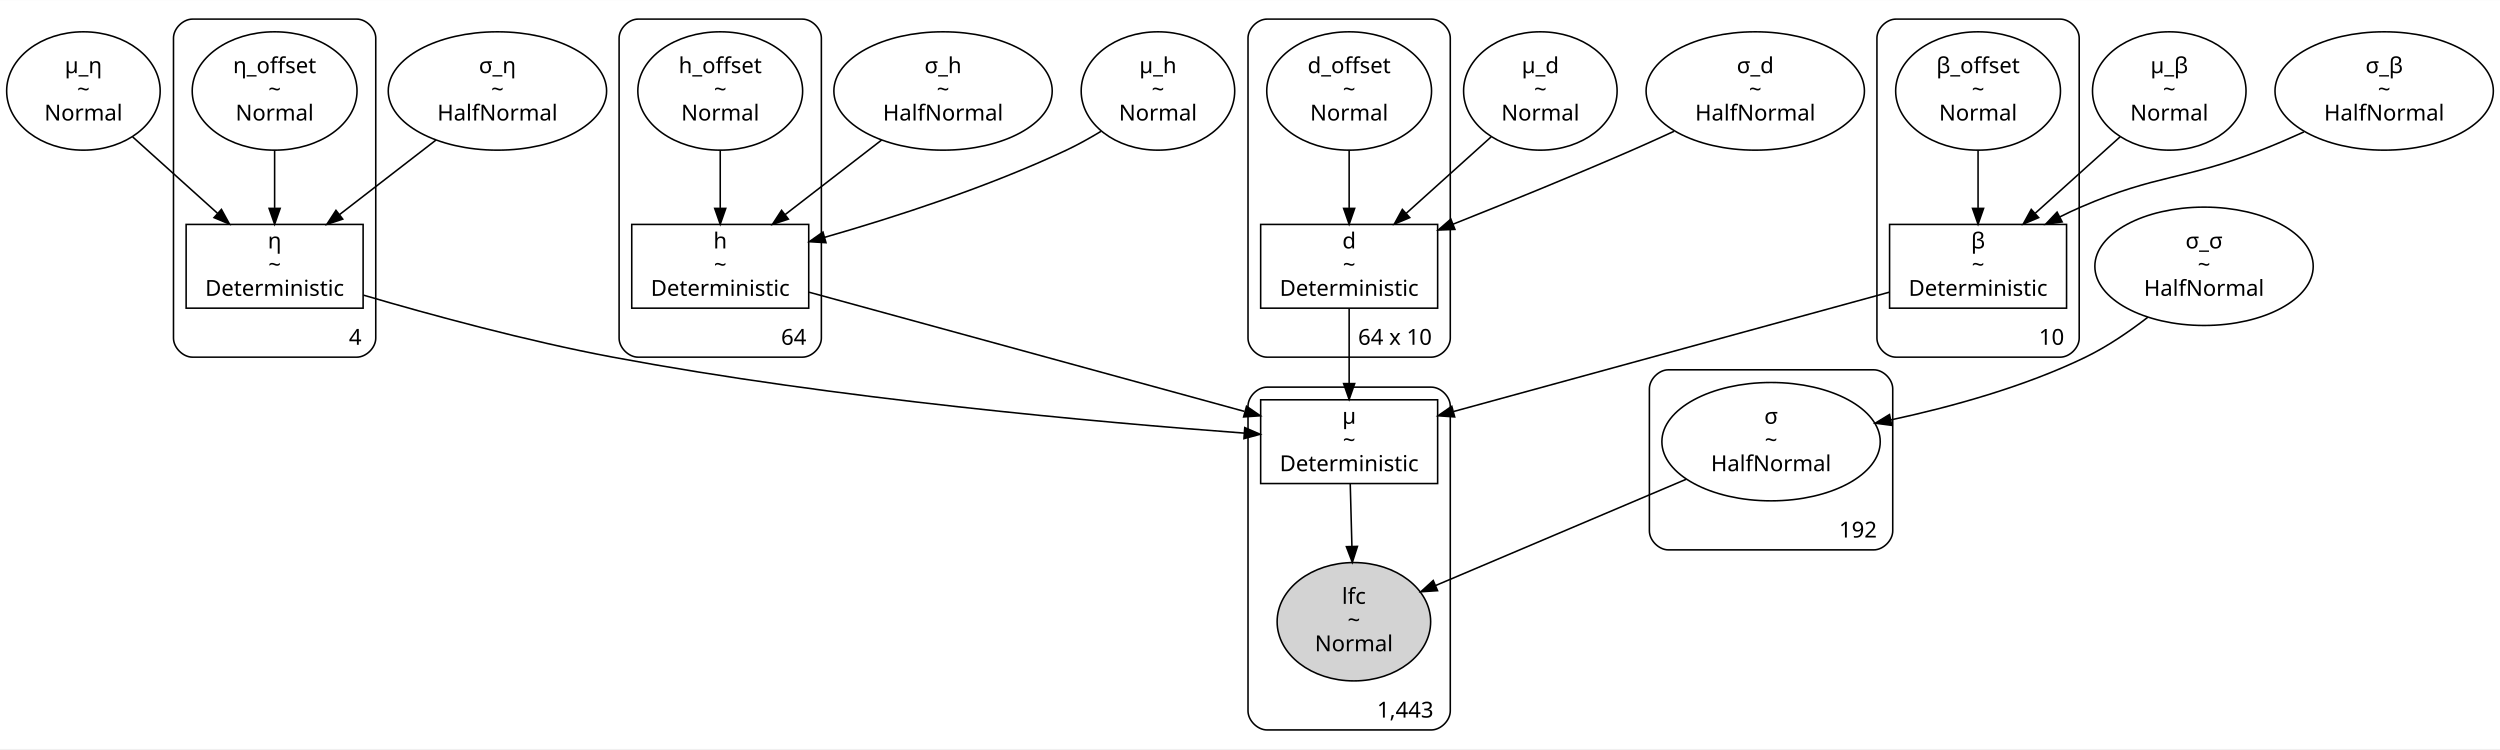
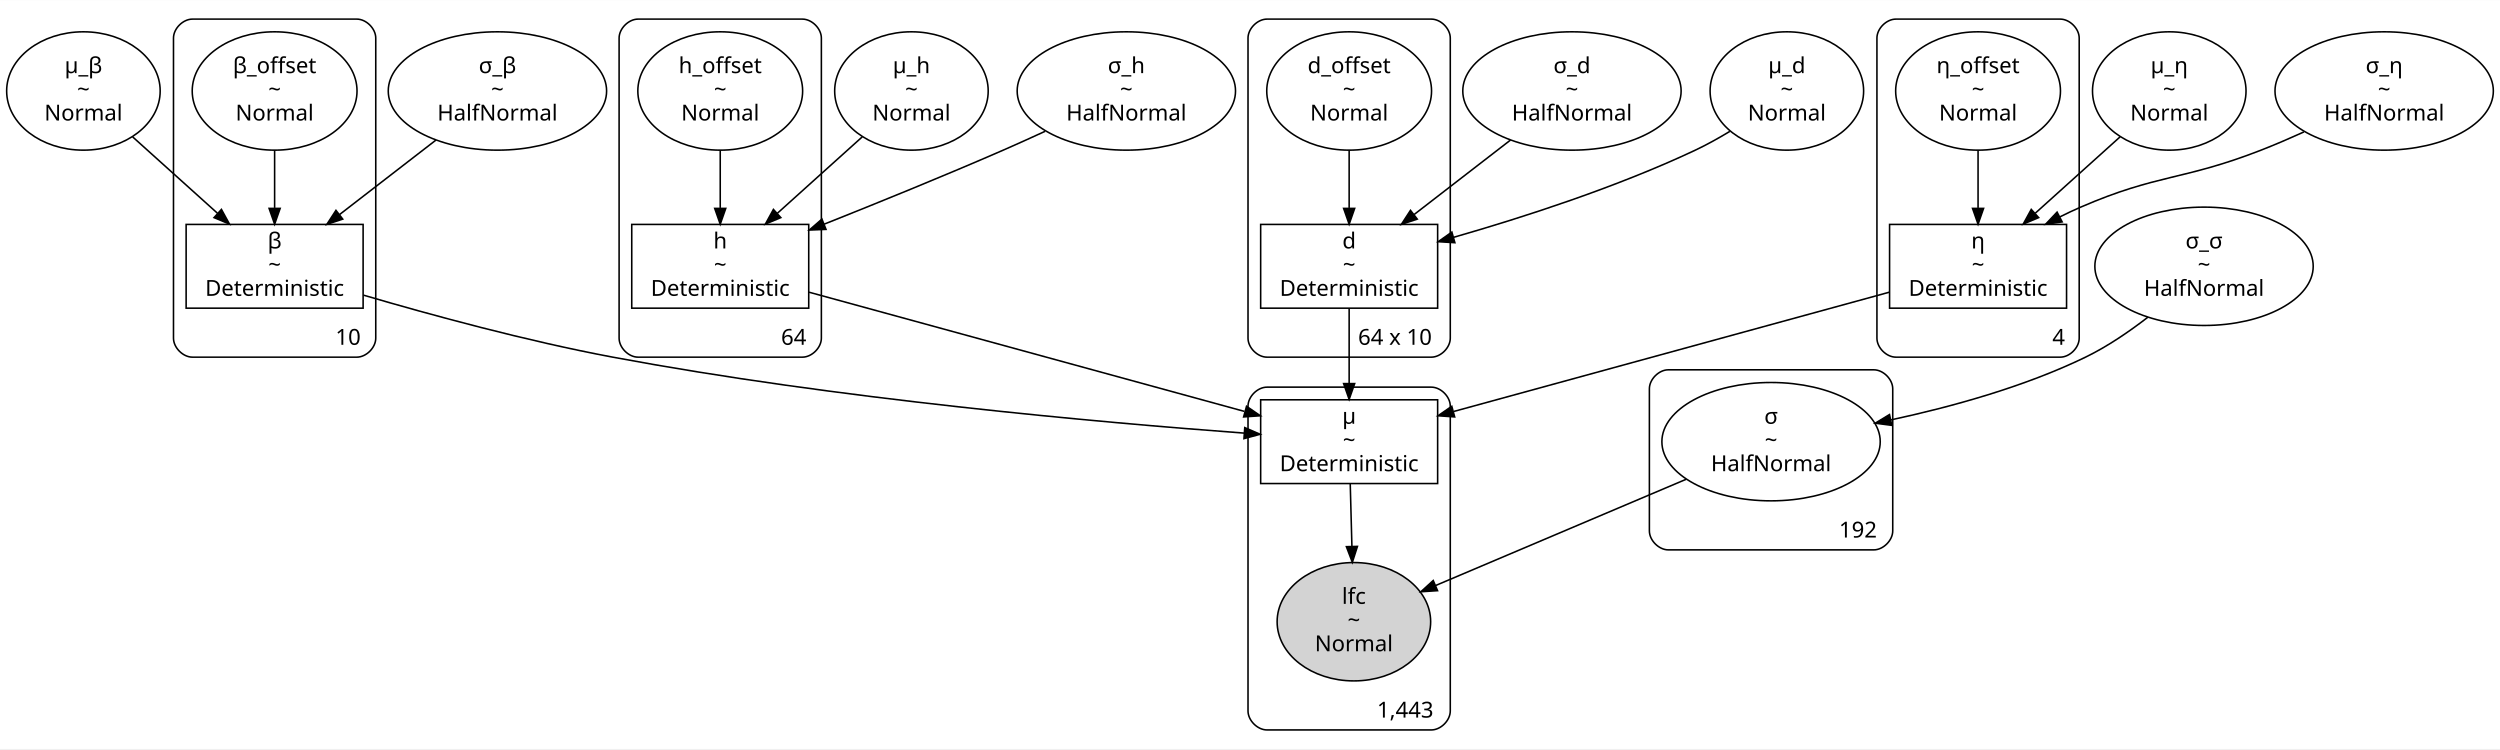
<svg xmlns="http://www.w3.org/2000/svg" width="1582pt" height="474pt" viewBox="0.00 0.00 1582.09 473.84">
  <g id="graph0" class="graph" transform="scale(1 1) rotate(0) translate(4 469.84)">
    <polygon fill="white" stroke="transparent" points="-4,4 -4,-469.84 1578.09,-469.84 1578.09,4 -4,4" />
    <g id="clust1" class="cluster">
      <path fill="none" stroke="black" d="M399.79,-243.91C399.79,-243.91 503.79,-243.91 503.79,-243.91 509.79,-243.91 515.79,-249.91 515.79,-255.91 515.79,-255.91 515.79,-445.84 515.79,-445.84 515.79,-451.84 509.79,-457.84 503.79,-457.84 503.79,-457.84 399.79,-457.84 399.79,-457.84 393.79,-457.84 387.79,-451.84 387.79,-445.84 387.79,-445.84 387.79,-255.91 387.79,-255.91 387.79,-249.91 393.79,-243.91 399.79,-243.91" />
      <text text-anchor="middle" x="498.29" y="-251.71" font-family="Times-Roman" font-size="14.00">64</text>
    </g>
    <g id="clust2" class="cluster">
      <path fill="none" stroke="black" d="M797.79,-243.91C797.79,-243.91 901.79,-243.91 901.79,-243.91 907.79,-243.91 913.79,-249.91 913.79,-255.91 913.79,-255.91 913.79,-445.84 913.79,-445.84 913.79,-451.84 907.79,-457.84 901.79,-457.84 901.79,-457.84 797.79,-457.84 797.79,-457.84 791.79,-457.84 785.79,-451.84 785.79,-445.84 785.79,-445.84 785.79,-255.91 785.79,-255.91 785.79,-249.91 791.79,-243.91 797.79,-243.91" />
      <text text-anchor="middle" x="878.79" y="-251.71" font-family="Times-Roman" font-size="14.00">64 x 10</text>
    </g>
    <g id="clust3" class="cluster">
+       <path fill="none" stroke="black" d="M1195.79,-243.91C1195.79,-243.91 1299.79,-243.91 1299.79,-243.91 1305.79,-243.91 1311.79,-249.91 1311.79,-255.91 1311.79,-255.91 1311.79,-445.84 1311.79,-445.84 1311.79,-451.84 1305.79,-457.84 1299.79,-457.84 1299.79,-457.84 1195.79,-457.84 1195.79,-457.84 1189.79,-457.84 1183.79,-451.84 1183.79,-445.84 1183.79,-445.84 1183.79,-255.91 1183.79,-255.91 1183.79,-249.91 1189.79,-243.91 1195.79,-243.91" />
+       <text text-anchor="middle" x="1298.79" y="-251.71" font-family="Times-Roman" font-size="14.00">4</text>
+     </g>
+     <g id="clust4" class="cluster">
      <path fill="none" stroke="black" d="M117.79,-243.91C117.79,-243.91 221.79,-243.91 221.79,-243.91 227.79,-243.91 233.79,-249.91 233.79,-255.91 233.79,-255.91 233.79,-445.84 233.79,-445.84 233.79,-451.84 227.79,-457.84 221.79,-457.84 221.79,-457.84 117.79,-457.84 117.79,-457.84 111.79,-457.84 105.79,-451.84 105.79,-445.84 105.79,-445.84 105.79,-255.91 105.79,-255.91 105.79,-249.91 111.79,-243.91 117.79,-243.91" />
-       <text text-anchor="middle" x="220.79" y="-251.71" font-family="Times-Roman" font-size="14.00">4</text>
-     </g>
-     <g id="clust4" class="cluster">
-       <path fill="none" stroke="black" d="M1195.79,-243.91C1195.79,-243.91 1299.79,-243.91 1299.79,-243.91 1305.79,-243.91 1311.79,-249.91 1311.79,-255.91 1311.79,-255.91 1311.79,-445.84 1311.79,-445.84 1311.79,-451.84 1305.79,-457.84 1299.79,-457.84 1299.79,-457.84 1195.79,-457.84 1195.79,-457.84 1189.79,-457.84 1183.79,-451.84 1183.79,-445.84 1183.79,-445.84 1183.79,-255.91 1183.79,-255.91 1183.79,-249.91 1189.79,-243.91 1195.79,-243.91" />
-       <text text-anchor="middle" x="1294.29" y="-251.71" font-family="Times-Roman" font-size="14.00">10</text>
+       <text text-anchor="middle" x="216.29" y="-251.71" font-family="Times-Roman" font-size="14.00">10</text>
    </g>
    <g id="clust5" class="cluster">
      <path fill="none" stroke="black" d="M797.79,-8C797.79,-8 901.79,-8 901.79,-8 907.79,-8 913.79,-14 913.79,-20 913.79,-20 913.79,-212.93 913.79,-212.93 913.79,-218.93 907.79,-224.93 901.79,-224.93 901.79,-224.93 797.79,-224.93 797.79,-224.93 791.79,-224.93 785.79,-218.93 785.79,-212.93 785.79,-212.93 785.79,-20 785.79,-20 785.79,-14 791.79,-8 797.79,-8" />
      <text text-anchor="middle" x="885.29" y="-15.8" font-family="Times-Roman" font-size="14.00">1,443</text>
    </g>
    <g id="clust6" class="cluster">
      <path fill="none" stroke="black" d="M1051.79,-121.95C1051.79,-121.95 1181.79,-121.95 1181.79,-121.95 1187.79,-121.95 1193.79,-127.95 1193.79,-133.95 1193.79,-133.95 1193.79,-223.91 1193.79,-223.91 1193.79,-229.91 1187.79,-235.91 1181.79,-235.91 1181.79,-235.91 1051.79,-235.91 1051.79,-235.91 1045.79,-235.91 1039.79,-229.91 1039.79,-223.91 1039.79,-223.91 1039.79,-133.95 1039.79,-133.95 1039.79,-127.95 1045.79,-121.95 1051.79,-121.95" />
      <text text-anchor="middle" x="1171.79" y="-129.75" font-family="Times-Roman" font-size="14.00">192</text>
    </g>
    <g id="node1" class="node">
      <ellipse fill="none" stroke="black" cx="48.79" cy="-412.36" rx="48.58" ry="37.45" />
-       <text text-anchor="middle" x="48.79" y="-423.66" font-family="Times-Roman" font-size="14.00">μ_η</text>
+       <text text-anchor="middle" x="48.79" y="-423.66" font-family="Times-Roman" font-size="14.00">μ_β</text>
      <text text-anchor="middle" x="48.79" y="-408.66" font-family="Times-Roman" font-size="14.00">~</text>
      <text text-anchor="middle" x="48.79" y="-393.66" font-family="Times-Roman" font-size="14.00">Normal</text>
    </g>
-     <g id="node15" class="node">
+     <g id="node16" class="node">
      <polygon fill="none" stroke="black" points="225.79,-327.91 113.79,-327.91 113.79,-274.91 225.79,-274.91 225.79,-327.91" />
-       <text text-anchor="middle" x="169.79" y="-312.71" font-family="Times-Roman" font-size="14.00">η</text>
+       <text text-anchor="middle" x="169.79" y="-312.71" font-family="Times-Roman" font-size="14.00">β</text>
      <text text-anchor="middle" x="169.79" y="-297.71" font-family="Times-Roman" font-size="14.00">~</text>
      <text text-anchor="middle" x="169.79" y="-282.71" font-family="Times-Roman" font-size="14.00">Deterministic</text>
    </g>
-     <g id="edge8" class="edge">
+     <g id="edge10" class="edge">
      <path fill="none" stroke="black" d="M79.95,-383.3C96.35,-368.54 116.53,-350.36 133.62,-334.98" />
      <polygon fill="black" stroke="black" points="136.13,-337.42 141.22,-328.13 131.45,-332.22 136.13,-337.42" />
    </g>
    <g id="node2" class="node">
-       <ellipse fill="none" stroke="black" cx="592.79" cy="-412.36" rx="69.09" ry="37.45" />
-       <text text-anchor="middle" x="592.79" y="-423.66" font-family="Times-Roman" font-size="14.00">σ_h</text>
-       <text text-anchor="middle" x="592.79" y="-408.66" font-family="Times-Roman" font-size="14.00">~</text>
-       <text text-anchor="middle" x="592.79" y="-393.66" font-family="Times-Roman" font-size="14.00">HalfNormal</text>
-     </g>
-     <g id="node11" class="node">
+       <ellipse fill="none" stroke="black" cx="990.79" cy="-412.36" rx="69.09" ry="37.45" />
+       <text text-anchor="middle" x="990.79" y="-423.66" font-family="Times-Roman" font-size="14.00">σ_d</text>
+       <text text-anchor="middle" x="990.79" y="-408.66" font-family="Times-Roman" font-size="14.00">~</text>
+       <text text-anchor="middle" x="990.79" y="-393.66" font-family="Times-Roman" font-size="14.00">HalfNormal</text>
+     </g>
+     <g id="node13" class="node">
+       <polygon fill="none" stroke="black" points="905.79,-327.91 793.79,-327.91 793.79,-274.91 905.79,-274.91 905.79,-327.91" />
+       <text text-anchor="middle" x="849.79" y="-312.71" font-family="Times-Roman" font-size="14.00">d</text>
+       <text text-anchor="middle" x="849.79" y="-297.71" font-family="Times-Roman" font-size="14.00">~</text>
+       <text text-anchor="middle" x="849.79" y="-282.71" font-family="Times-Roman" font-size="14.00">Deterministic</text>
+     </g>
+     <g id="edge6" class="edge">
+       <path fill="none" stroke="black" d="M951.89,-381.3C932.92,-366.64 910.09,-349 890.84,-334.13" />
+       <polygon fill="black" stroke="black" points="892.89,-331.28 882.83,-327.94 888.61,-336.82 892.89,-331.28" />
+     </g>
+     <g id="node3" class="node">
+       <ellipse fill="none" stroke="black" cx="1368.79" cy="-412.36" rx="48.58" ry="37.45" />
+       <text text-anchor="middle" x="1368.79" y="-423.66" font-family="Times-Roman" font-size="14.00">μ_η</text>
+       <text text-anchor="middle" x="1368.79" y="-408.66" font-family="Times-Roman" font-size="14.00">~</text>
+       <text text-anchor="middle" x="1368.79" y="-393.66" font-family="Times-Roman" font-size="14.00">Normal</text>
+     </g>
+     <g id="node14" class="node">
+       <polygon fill="none" stroke="black" points="1303.79,-327.91 1191.79,-327.91 1191.79,-274.91 1303.79,-274.91 1303.79,-327.91" />
+       <text text-anchor="middle" x="1247.79" y="-312.71" font-family="Times-Roman" font-size="14.00">η</text>
+       <text text-anchor="middle" x="1247.79" y="-297.71" font-family="Times-Roman" font-size="14.00">~</text>
+       <text text-anchor="middle" x="1247.79" y="-282.71" font-family="Times-Roman" font-size="14.00">Deterministic</text>
+     </g>
+     <g id="edge7" class="edge">
+       <path fill="none" stroke="black" d="M1337.63,-383.3C1321.23,-368.54 1301.05,-350.36 1283.96,-334.98" />
+       <polygon fill="black" stroke="black" points="1286.13,-332.22 1276.36,-328.13 1281.45,-337.42 1286.13,-332.22" />
+     </g>
+     <g id="node4" class="node">
+       <ellipse fill="none" stroke="black" cx="572.79" cy="-412.36" rx="48.58" ry="37.45" />
+       <text text-anchor="middle" x="572.79" y="-423.66" font-family="Times-Roman" font-size="14.00">μ_h</text>
+       <text text-anchor="middle" x="572.79" y="-408.66" font-family="Times-Roman" font-size="14.00">~</text>
+       <text text-anchor="middle" x="572.79" y="-393.66" font-family="Times-Roman" font-size="14.00">Normal</text>
+     </g>
+     <g id="node10" class="node">
      <polygon fill="none" stroke="black" points="507.79,-327.91 395.79,-327.91 395.79,-274.91 507.79,-274.91 507.79,-327.91" />
      <text text-anchor="middle" x="451.79" y="-312.71" font-family="Times-Roman" font-size="14.00">h</text>
      <text text-anchor="middle" x="451.79" y="-297.71" font-family="Times-Roman" font-size="14.00">~</text>
      <text text-anchor="middle" x="451.79" y="-282.71" font-family="Times-Roman" font-size="14.00">Deterministic</text>
    </g>
    <g id="edge1" class="edge">
-       <path fill="none" stroke="black" d="M553.89,-381.3C534.92,-366.64 512.09,-349 492.84,-334.13" />
-       <polygon fill="black" stroke="black" points="494.89,-331.28 484.83,-327.94 490.61,-336.82 494.89,-331.28" />
-     </g>
-     <g id="node3" class="node">
+       <path fill="none" stroke="black" d="M541.63,-383.3C525.23,-368.54 505.05,-350.36 487.96,-334.98" />
+       <polygon fill="black" stroke="black" points="490.13,-332.22 480.36,-328.13 485.45,-337.42 490.13,-332.22" />
+     </g>
+     <g id="node5" class="node">
+       <ellipse fill="none" stroke="black" cx="708.79" cy="-412.36" rx="69.09" ry="37.45" />
+       <text text-anchor="middle" x="708.79" y="-423.66" font-family="Times-Roman" font-size="14.00">σ_h</text>
+       <text text-anchor="middle" x="708.79" y="-408.66" font-family="Times-Roman" font-size="14.00">~</text>
+       <text text-anchor="middle" x="708.79" y="-393.66" font-family="Times-Roman" font-size="14.00">HalfNormal</text>
+     </g>
+     <g id="edge2" class="edge">
+       <path fill="none" stroke="black" d="M657.36,-386.84C648.53,-382.77 639.42,-378.65 630.79,-374.88 593.57,-358.66 551.5,-341.56 517.5,-328.05" />
+       <polygon fill="black" stroke="black" points="518.73,-324.77 508.14,-324.34 516.15,-331.28 518.73,-324.77" />
+     </g>
+     <g id="node6" class="node">
+       <ellipse fill="none" stroke="black" cx="1126.79" cy="-412.36" rx="48.58" ry="37.45" />
+       <text text-anchor="middle" x="1126.79" y="-423.66" font-family="Times-Roman" font-size="14.00">μ_d</text>
+       <text text-anchor="middle" x="1126.79" y="-408.66" font-family="Times-Roman" font-size="14.00">~</text>
+       <text text-anchor="middle" x="1126.79" y="-393.66" font-family="Times-Roman" font-size="14.00">Normal</text>
+     </g>
+     <g id="edge5" class="edge">
+       <path fill="none" stroke="black" d="M1090.73,-386.82C1083.63,-382.52 1076.11,-378.33 1068.79,-374.88 1019.28,-351.55 960.22,-332.47 915.92,-319.76" />
+       <polygon fill="black" stroke="black" points="916.7,-316.34 906.13,-316.98 914.79,-323.08 916.7,-316.34" />
+     </g>
+     <g id="node7" class="node">
+       <ellipse fill="none" stroke="black" cx="310.79" cy="-412.36" rx="69.09" ry="37.45" />
+       <text text-anchor="middle" x="310.79" y="-423.66" font-family="Times-Roman" font-size="14.00">σ_β</text>
+       <text text-anchor="middle" x="310.79" y="-408.66" font-family="Times-Roman" font-size="14.00">~</text>
+       <text text-anchor="middle" x="310.79" y="-393.66" font-family="Times-Roman" font-size="14.00">HalfNormal</text>
+     </g>
+     <g id="edge12" class="edge">
+       <path fill="none" stroke="black" d="M271.89,-381.3C252.92,-366.64 230.09,-349 210.84,-334.13" />
+       <polygon fill="black" stroke="black" points="212.89,-331.28 202.83,-327.94 208.61,-336.82 212.89,-331.28" />
+     </g>
+     <g id="node8" class="node">
      <ellipse fill="none" stroke="black" cx="1390.79" cy="-301.41" rx="69.09" ry="37.45" />
      <text text-anchor="middle" x="1390.79" y="-312.71" font-family="Times-Roman" font-size="14.00">σ_σ</text>
      <text text-anchor="middle" x="1390.79" y="-297.71" font-family="Times-Roman" font-size="14.00">~</text>
      <text text-anchor="middle" x="1390.79" y="-282.71" font-family="Times-Roman" font-size="14.00">HalfNormal</text>
    </g>
    <g id="node20" class="node">
      <ellipse fill="none" stroke="black" cx="1116.79" cy="-190.43" rx="69.09" ry="37.45" />
      <text text-anchor="middle" x="1116.79" y="-201.73" font-family="Times-Roman" font-size="14.00">σ</text>
      <text text-anchor="middle" x="1116.79" y="-186.73" font-family="Times-Roman" font-size="14.00">~</text>
      <text text-anchor="middle" x="1116.79" y="-171.73" font-family="Times-Roman" font-size="14.00">HalfNormal</text>
    </g>
    <g id="edge17" class="edge">
      <path fill="none" stroke="black" d="M1355.26,-269.2C1343.35,-259.99 1329.58,-250.6 1315.79,-243.91 1277.13,-225.15 1230.88,-212.44 1192.7,-204.23" />
      <polygon fill="black" stroke="black" points="1193.18,-200.75 1182.67,-202.13 1191.75,-207.6 1193.18,-200.75" />
    </g>
-     <g id="node4" class="node">
-       <ellipse fill="none" stroke="black" cx="310.79" cy="-412.36" rx="69.09" ry="37.45" />
-       <text text-anchor="middle" x="310.79" y="-423.66" font-family="Times-Roman" font-size="14.00">σ_η</text>
-       <text text-anchor="middle" x="310.79" y="-408.66" font-family="Times-Roman" font-size="14.00">~</text>
-       <text text-anchor="middle" x="310.79" y="-393.66" font-family="Times-Roman" font-size="14.00">HalfNormal</text>
-     </g>
-     <g id="edge9" class="edge">
-       <path fill="none" stroke="black" d="M271.89,-381.3C252.92,-366.64 230.09,-349 210.84,-334.13" />
-       <polygon fill="black" stroke="black" points="212.89,-331.28 202.83,-327.94 208.61,-336.82 212.89,-331.28" />
-     </g>
-     <g id="node5" class="node">
-       <ellipse fill="none" stroke="black" cx="970.79" cy="-412.36" rx="48.58" ry="37.45" />
-       <text text-anchor="middle" x="970.79" y="-423.66" font-family="Times-Roman" font-size="14.00">μ_d</text>
-       <text text-anchor="middle" x="970.79" y="-408.66" font-family="Times-Roman" font-size="14.00">~</text>
-       <text text-anchor="middle" x="970.79" y="-393.66" font-family="Times-Roman" font-size="14.00">Normal</text>
-     </g>
-     <g id="node13" class="node">
-       <polygon fill="none" stroke="black" points="905.79,-327.91 793.79,-327.91 793.79,-274.91 905.79,-274.91 905.79,-327.91" />
-       <text text-anchor="middle" x="849.79" y="-312.71" font-family="Times-Roman" font-size="14.00">d</text>
-       <text text-anchor="middle" x="849.79" y="-297.71" font-family="Times-Roman" font-size="14.00">~</text>
-       <text text-anchor="middle" x="849.79" y="-282.71" font-family="Times-Roman" font-size="14.00">Deterministic</text>
-     </g>
-     <g id="edge4" class="edge">
-       <path fill="none" stroke="black" d="M939.63,-383.3C923.23,-368.54 903.05,-350.36 885.96,-334.98" />
-       <polygon fill="black" stroke="black" points="888.13,-332.22 878.36,-328.13 883.45,-337.42 888.13,-332.22" />
-     </g>
-     <g id="node6" class="node">
-       <ellipse fill="none" stroke="black" cx="1368.79" cy="-412.36" rx="48.58" ry="37.45" />
-       <text text-anchor="middle" x="1368.79" y="-423.66" font-family="Times-Roman" font-size="14.00">μ_β</text>
-       <text text-anchor="middle" x="1368.79" y="-408.66" font-family="Times-Roman" font-size="14.00">~</text>
-       <text text-anchor="middle" x="1368.79" y="-393.66" font-family="Times-Roman" font-size="14.00">Normal</text>
-     </g>
-     <g id="node16" class="node">
-       <polygon fill="none" stroke="black" points="1303.79,-327.91 1191.79,-327.91 1191.79,-274.91 1303.79,-274.91 1303.79,-327.91" />
-       <text text-anchor="middle" x="1247.79" y="-312.71" font-family="Times-Roman" font-size="14.00">β</text>
-       <text text-anchor="middle" x="1247.79" y="-297.71" font-family="Times-Roman" font-size="14.00">~</text>
-       <text text-anchor="middle" x="1247.79" y="-282.71" font-family="Times-Roman" font-size="14.00">Deterministic</text>
-     </g>
-     <g id="edge10" class="edge">
-       <path fill="none" stroke="black" d="M1337.63,-383.3C1321.23,-368.54 1301.05,-350.36 1283.96,-334.98" />
-       <polygon fill="black" stroke="black" points="1286.13,-332.22 1276.36,-328.13 1281.45,-337.42 1286.13,-332.22" />
-     </g>
-     <g id="node7" class="node">
+     <g id="node9" class="node">
      <ellipse fill="none" stroke="black" cx="1504.79" cy="-412.36" rx="69.09" ry="37.45" />
-       <text text-anchor="middle" x="1504.79" y="-423.66" font-family="Times-Roman" font-size="14.00">σ_β</text>
+       <text text-anchor="middle" x="1504.79" y="-423.66" font-family="Times-Roman" font-size="14.00">σ_η</text>
      <text text-anchor="middle" x="1504.79" y="-408.66" font-family="Times-Roman" font-size="14.00">~</text>
      <text text-anchor="middle" x="1504.79" y="-393.66" font-family="Times-Roman" font-size="14.00">HalfNormal</text>
    </g>
-     <g id="edge11" class="edge">
+     <g id="edge8" class="edge">
      <path fill="none" stroke="black" d="M1454.02,-386.45C1445.04,-382.37 1435.7,-378.36 1426.79,-374.88 1377.28,-355.59 1361.55,-360 1312.79,-338.88 1308.42,-336.99 1303.96,-334.89 1299.53,-332.67" />
      <polygon fill="black" stroke="black" points="1301.01,-329.5 1290.52,-328.01 1297.79,-335.71 1301.01,-329.5" />
-     </g>
-     <g id="node8" class="node">
-       <ellipse fill="none" stroke="black" cx="728.79" cy="-412.36" rx="48.58" ry="37.45" />
-       <text text-anchor="middle" x="728.79" y="-423.66" font-family="Times-Roman" font-size="14.00">μ_h</text>
-       <text text-anchor="middle" x="728.79" y="-408.66" font-family="Times-Roman" font-size="14.00">~</text>
-       <text text-anchor="middle" x="728.79" y="-393.66" font-family="Times-Roman" font-size="14.00">Normal</text>
-     </g>
-     <g id="edge2" class="edge">
-       <path fill="none" stroke="black" d="M692.73,-386.82C685.63,-382.52 678.11,-378.33 670.79,-374.88 621.28,-351.55 562.22,-332.47 517.92,-319.76" />
-       <polygon fill="black" stroke="black" points="518.7,-316.34 508.13,-316.98 516.79,-323.08 518.7,-316.34" />
-     </g>
-     <g id="node9" class="node">
-       <ellipse fill="none" stroke="black" cx="1106.79" cy="-412.36" rx="69.09" ry="37.45" />
-       <text text-anchor="middle" x="1106.79" y="-423.66" font-family="Times-Roman" font-size="14.00">σ_d</text>
-       <text text-anchor="middle" x="1106.79" y="-408.66" font-family="Times-Roman" font-size="14.00">~</text>
-       <text text-anchor="middle" x="1106.79" y="-393.66" font-family="Times-Roman" font-size="14.00">HalfNormal</text>
-     </g>
-     <g id="edge6" class="edge">
-       <path fill="none" stroke="black" d="M1055.36,-386.84C1046.53,-382.77 1037.42,-378.65 1028.79,-374.88 991.57,-358.66 949.5,-341.56 915.5,-328.05" />
-       <polygon fill="black" stroke="black" points="916.73,-324.77 906.14,-324.34 914.15,-331.28 916.73,-324.77" />
-     </g>
-     <g id="node10" class="node">
-       <ellipse fill="none" stroke="black" cx="451.79" cy="-412.36" rx="52.15" ry="37.45" />
-       <text text-anchor="middle" x="451.79" y="-423.66" font-family="Times-Roman" font-size="14.00">h_offset</text>
-       <text text-anchor="middle" x="451.79" y="-408.66" font-family="Times-Roman" font-size="14.00">~</text>
-       <text text-anchor="middle" x="451.79" y="-393.66" font-family="Times-Roman" font-size="14.00">Normal</text>
-     </g>
-     <g id="edge3" class="edge">
-       <path fill="none" stroke="black" d="M451.79,-374.78C451.79,-363.04 451.79,-350.05 451.79,-338.36" />
-       <polygon fill="black" stroke="black" points="455.29,-338.06 451.79,-328.06 448.29,-338.06 455.29,-338.06" />
    </g>
    <g id="node18" class="node">
      <polygon fill="none" stroke="black" points="905.79,-216.93 793.79,-216.93 793.79,-163.93 905.79,-163.93 905.79,-216.93" />
      <text text-anchor="middle" x="849.79" y="-201.73" font-family="Times-Roman" font-size="14.00">μ</text>
      <text text-anchor="middle" x="849.79" y="-186.73" font-family="Times-Roman" font-size="14.00">~</text>
      <text text-anchor="middle" x="849.79" y="-171.73" font-family="Times-Roman" font-size="14.00">Deterministic</text>
    </g>
-     <g id="edge15" class="edge">
+     <g id="edge13" class="edge">
      <path fill="none" stroke="black" d="M507.97,-285.02C580.46,-265.18 706.39,-230.69 783.5,-209.58" />
      <polygon fill="black" stroke="black" points="784.85,-212.84 793.58,-206.82 783.01,-206.09 784.85,-212.84" />
+     </g>
+     <g id="node11" class="node">
+       <ellipse fill="none" stroke="black" cx="451.79" cy="-412.36" rx="52.15" ry="37.45" />
+       <text text-anchor="middle" x="451.79" y="-423.66" font-family="Times-Roman" font-size="14.00">h_offset</text>
+       <text text-anchor="middle" x="451.79" y="-408.66" font-family="Times-Roman" font-size="14.00">~</text>
+       <text text-anchor="middle" x="451.79" y="-393.66" font-family="Times-Roman" font-size="14.00">Normal</text>
+     </g>
+     <g id="edge3" class="edge">
+       <path fill="none" stroke="black" d="M451.79,-374.78C451.79,-363.04 451.79,-350.05 451.79,-338.36" />
+       <polygon fill="black" stroke="black" points="455.29,-338.06 451.79,-328.06 448.29,-338.06 455.29,-338.06" />
    </g>
    <g id="node12" class="node">
      <ellipse fill="none" stroke="black" cx="849.79" cy="-412.36" rx="52.15" ry="37.45" />
      <text text-anchor="middle" x="849.79" y="-423.66" font-family="Times-Roman" font-size="14.00">d_offset</text>
      <text text-anchor="middle" x="849.79" y="-408.66" font-family="Times-Roman" font-size="14.00">~</text>
      <text text-anchor="middle" x="849.79" y="-393.66" font-family="Times-Roman" font-size="14.00">Normal</text>
    </g>
-     <g id="edge5" class="edge">
+     <g id="edge4" class="edge">
      <path fill="none" stroke="black" d="M849.79,-374.78C849.79,-363.04 849.79,-350.05 849.79,-338.36" />
      <polygon fill="black" stroke="black" points="853.29,-338.06 849.79,-328.06 846.29,-338.06 853.29,-338.06" />
    </g>
-     <g id="edge14" class="edge">
+     <g id="edge16" class="edge">
      <path fill="none" stroke="black" d="M849.79,-274.86C849.79,-260.75 849.79,-243 849.79,-227.5" />
      <polygon fill="black" stroke="black" points="853.29,-227.2 849.79,-217.2 846.29,-227.2 853.29,-227.2" />
    </g>
-     <g id="node14" class="node">
+     <g id="edge14" class="edge">
+       <path fill="none" stroke="black" d="M1191.61,-285.02C1119.12,-265.18 993.19,-230.69 916.09,-209.58" />
+       <polygon fill="black" stroke="black" points="916.57,-206.09 906.01,-206.82 914.73,-212.84 916.57,-206.09" />
+     </g>
+     <g id="node15" class="node">
+       <ellipse fill="none" stroke="black" cx="1247.79" cy="-412.36" rx="52.15" ry="37.45" />
+       <text text-anchor="middle" x="1247.79" y="-423.66" font-family="Times-Roman" font-size="14.00">η_offset</text>
+       <text text-anchor="middle" x="1247.79" y="-408.66" font-family="Times-Roman" font-size="14.00">~</text>
+       <text text-anchor="middle" x="1247.79" y="-393.66" font-family="Times-Roman" font-size="14.00">Normal</text>
+     </g>
+     <g id="edge9" class="edge">
+       <path fill="none" stroke="black" d="M1247.79,-374.78C1247.79,-363.04 1247.79,-350.05 1247.79,-338.36" />
+       <polygon fill="black" stroke="black" points="1251.29,-338.06 1247.79,-328.06 1244.29,-338.06 1251.29,-338.06" />
+     </g>
+     <g id="edge15" class="edge">
+       <path fill="none" stroke="black" d="M226.05,-283.14C268.91,-270.58 329.59,-254.06 383.79,-243.91 524.8,-217.5 692.47,-202.58 783.29,-195.85" />
+       <polygon fill="black" stroke="black" points="783.73,-199.33 793.45,-195.11 783.22,-192.35 783.73,-199.33" />
+     </g>
+     <g id="node17" class="node">
      <ellipse fill="none" stroke="black" cx="169.79" cy="-412.36" rx="52.15" ry="37.45" />
-       <text text-anchor="middle" x="169.79" y="-423.66" font-family="Times-Roman" font-size="14.00">η_offset</text>
+       <text text-anchor="middle" x="169.79" y="-423.66" font-family="Times-Roman" font-size="14.00">β_offset</text>
      <text text-anchor="middle" x="169.79" y="-408.66" font-family="Times-Roman" font-size="14.00">~</text>
      <text text-anchor="middle" x="169.79" y="-393.66" font-family="Times-Roman" font-size="14.00">Normal</text>
    </g>
-     <g id="edge7" class="edge">
+     <g id="edge11" class="edge">
      <path fill="none" stroke="black" d="M169.79,-374.78C169.79,-363.04 169.79,-350.05 169.79,-338.36" />
      <polygon fill="black" stroke="black" points="173.29,-338.06 169.79,-328.06 166.29,-338.06 173.29,-338.06" />
-     </g>
-     <g id="edge16" class="edge">
-       <path fill="none" stroke="black" d="M226.05,-283.14C268.91,-270.58 329.59,-254.06 383.79,-243.91 524.8,-217.5 692.47,-202.58 783.29,-195.85" />
-       <polygon fill="black" stroke="black" points="783.73,-199.33 793.45,-195.11 783.22,-192.35 783.73,-199.33" />
-     </g>
-     <g id="edge13" class="edge">
-       <path fill="none" stroke="black" d="M1191.61,-285.02C1119.12,-265.18 993.19,-230.69 916.09,-209.58" />
-       <polygon fill="black" stroke="black" points="916.57,-206.09 906.01,-206.82 914.73,-212.84 916.57,-206.09" />
-     </g>
-     <g id="node17" class="node">
-       <ellipse fill="none" stroke="black" cx="1247.79" cy="-412.36" rx="52.15" ry="37.45" />
-       <text text-anchor="middle" x="1247.79" y="-423.66" font-family="Times-Roman" font-size="14.00">β_offset</text>
-       <text text-anchor="middle" x="1247.79" y="-408.66" font-family="Times-Roman" font-size="14.00">~</text>
-       <text text-anchor="middle" x="1247.79" y="-393.66" font-family="Times-Roman" font-size="14.00">Normal</text>
-     </g>
-     <g id="edge12" class="edge">
-       <path fill="none" stroke="black" d="M1247.79,-374.78C1247.79,-363.04 1247.79,-350.05 1247.79,-338.36" />
-       <polygon fill="black" stroke="black" points="1251.29,-338.06 1247.79,-328.06 1244.29,-338.06 1251.29,-338.06" />
    </g>
    <g id="node19" class="node">
      <ellipse fill="lightgrey" stroke="black" cx="852.79" cy="-76.48" rx="48.58" ry="37.45" />
      <text text-anchor="middle" x="852.79" y="-87.78" font-family="Times-Roman" font-size="14.00">lfc</text>
      <text text-anchor="middle" x="852.79" y="-72.78" font-family="Times-Roman" font-size="14.00">~</text>
      <text text-anchor="middle" x="852.79" y="-57.78" font-family="Times-Roman" font-size="14.00">Normal</text>
    </g>
-     <g id="edge18" class="edge">
+     <g id="edge19" class="edge">
      <path fill="none" stroke="black" d="M850.48,-163.75C850.79,-152.02 851.18,-137.75 851.54,-124.22" />
      <polygon fill="black" stroke="black" points="855.04,-124.16 851.81,-114.07 848.04,-123.98 855.04,-124.16" />
    </g>
-     <g id="edge19" class="edge">
+     <g id="edge18" class="edge">
      <path fill="none" stroke="black" d="M1063.05,-166.64C1016.74,-147 950.32,-118.84 904.59,-99.44" />
      <polygon fill="black" stroke="black" points="905.73,-96.13 895.16,-95.44 903,-102.57 905.73,-96.13" />
    </g>
  </g>
</svg>
